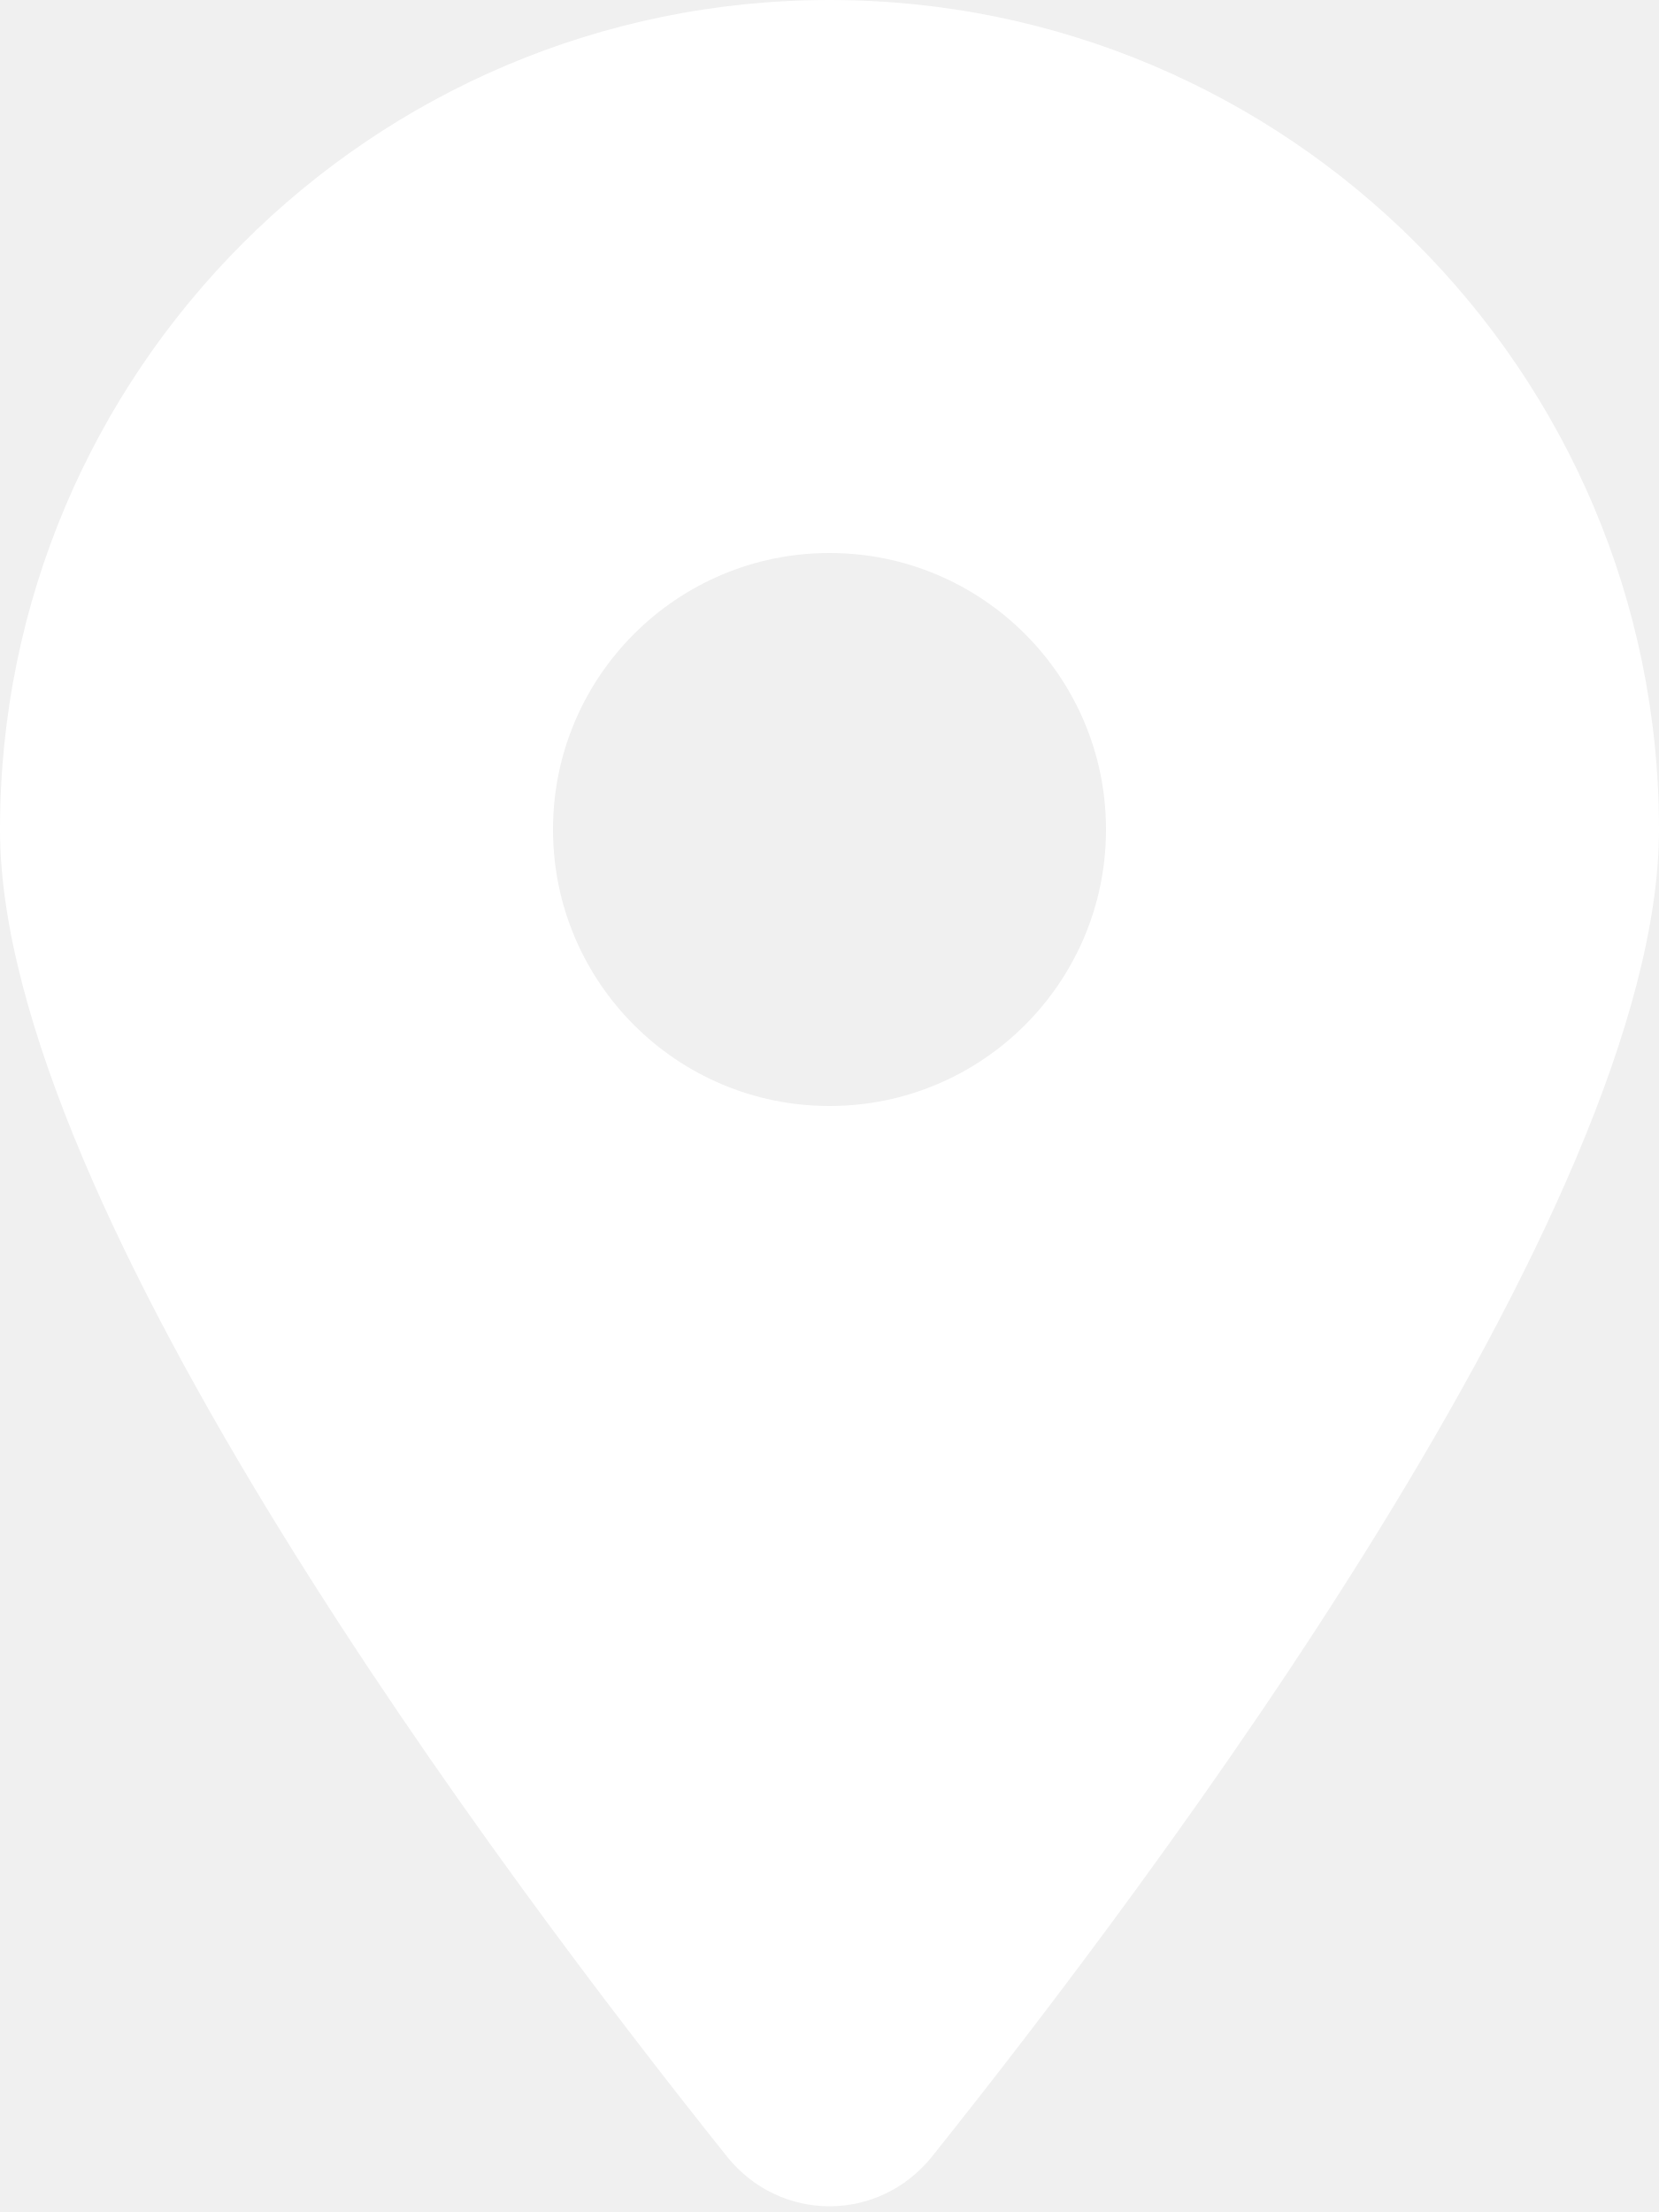
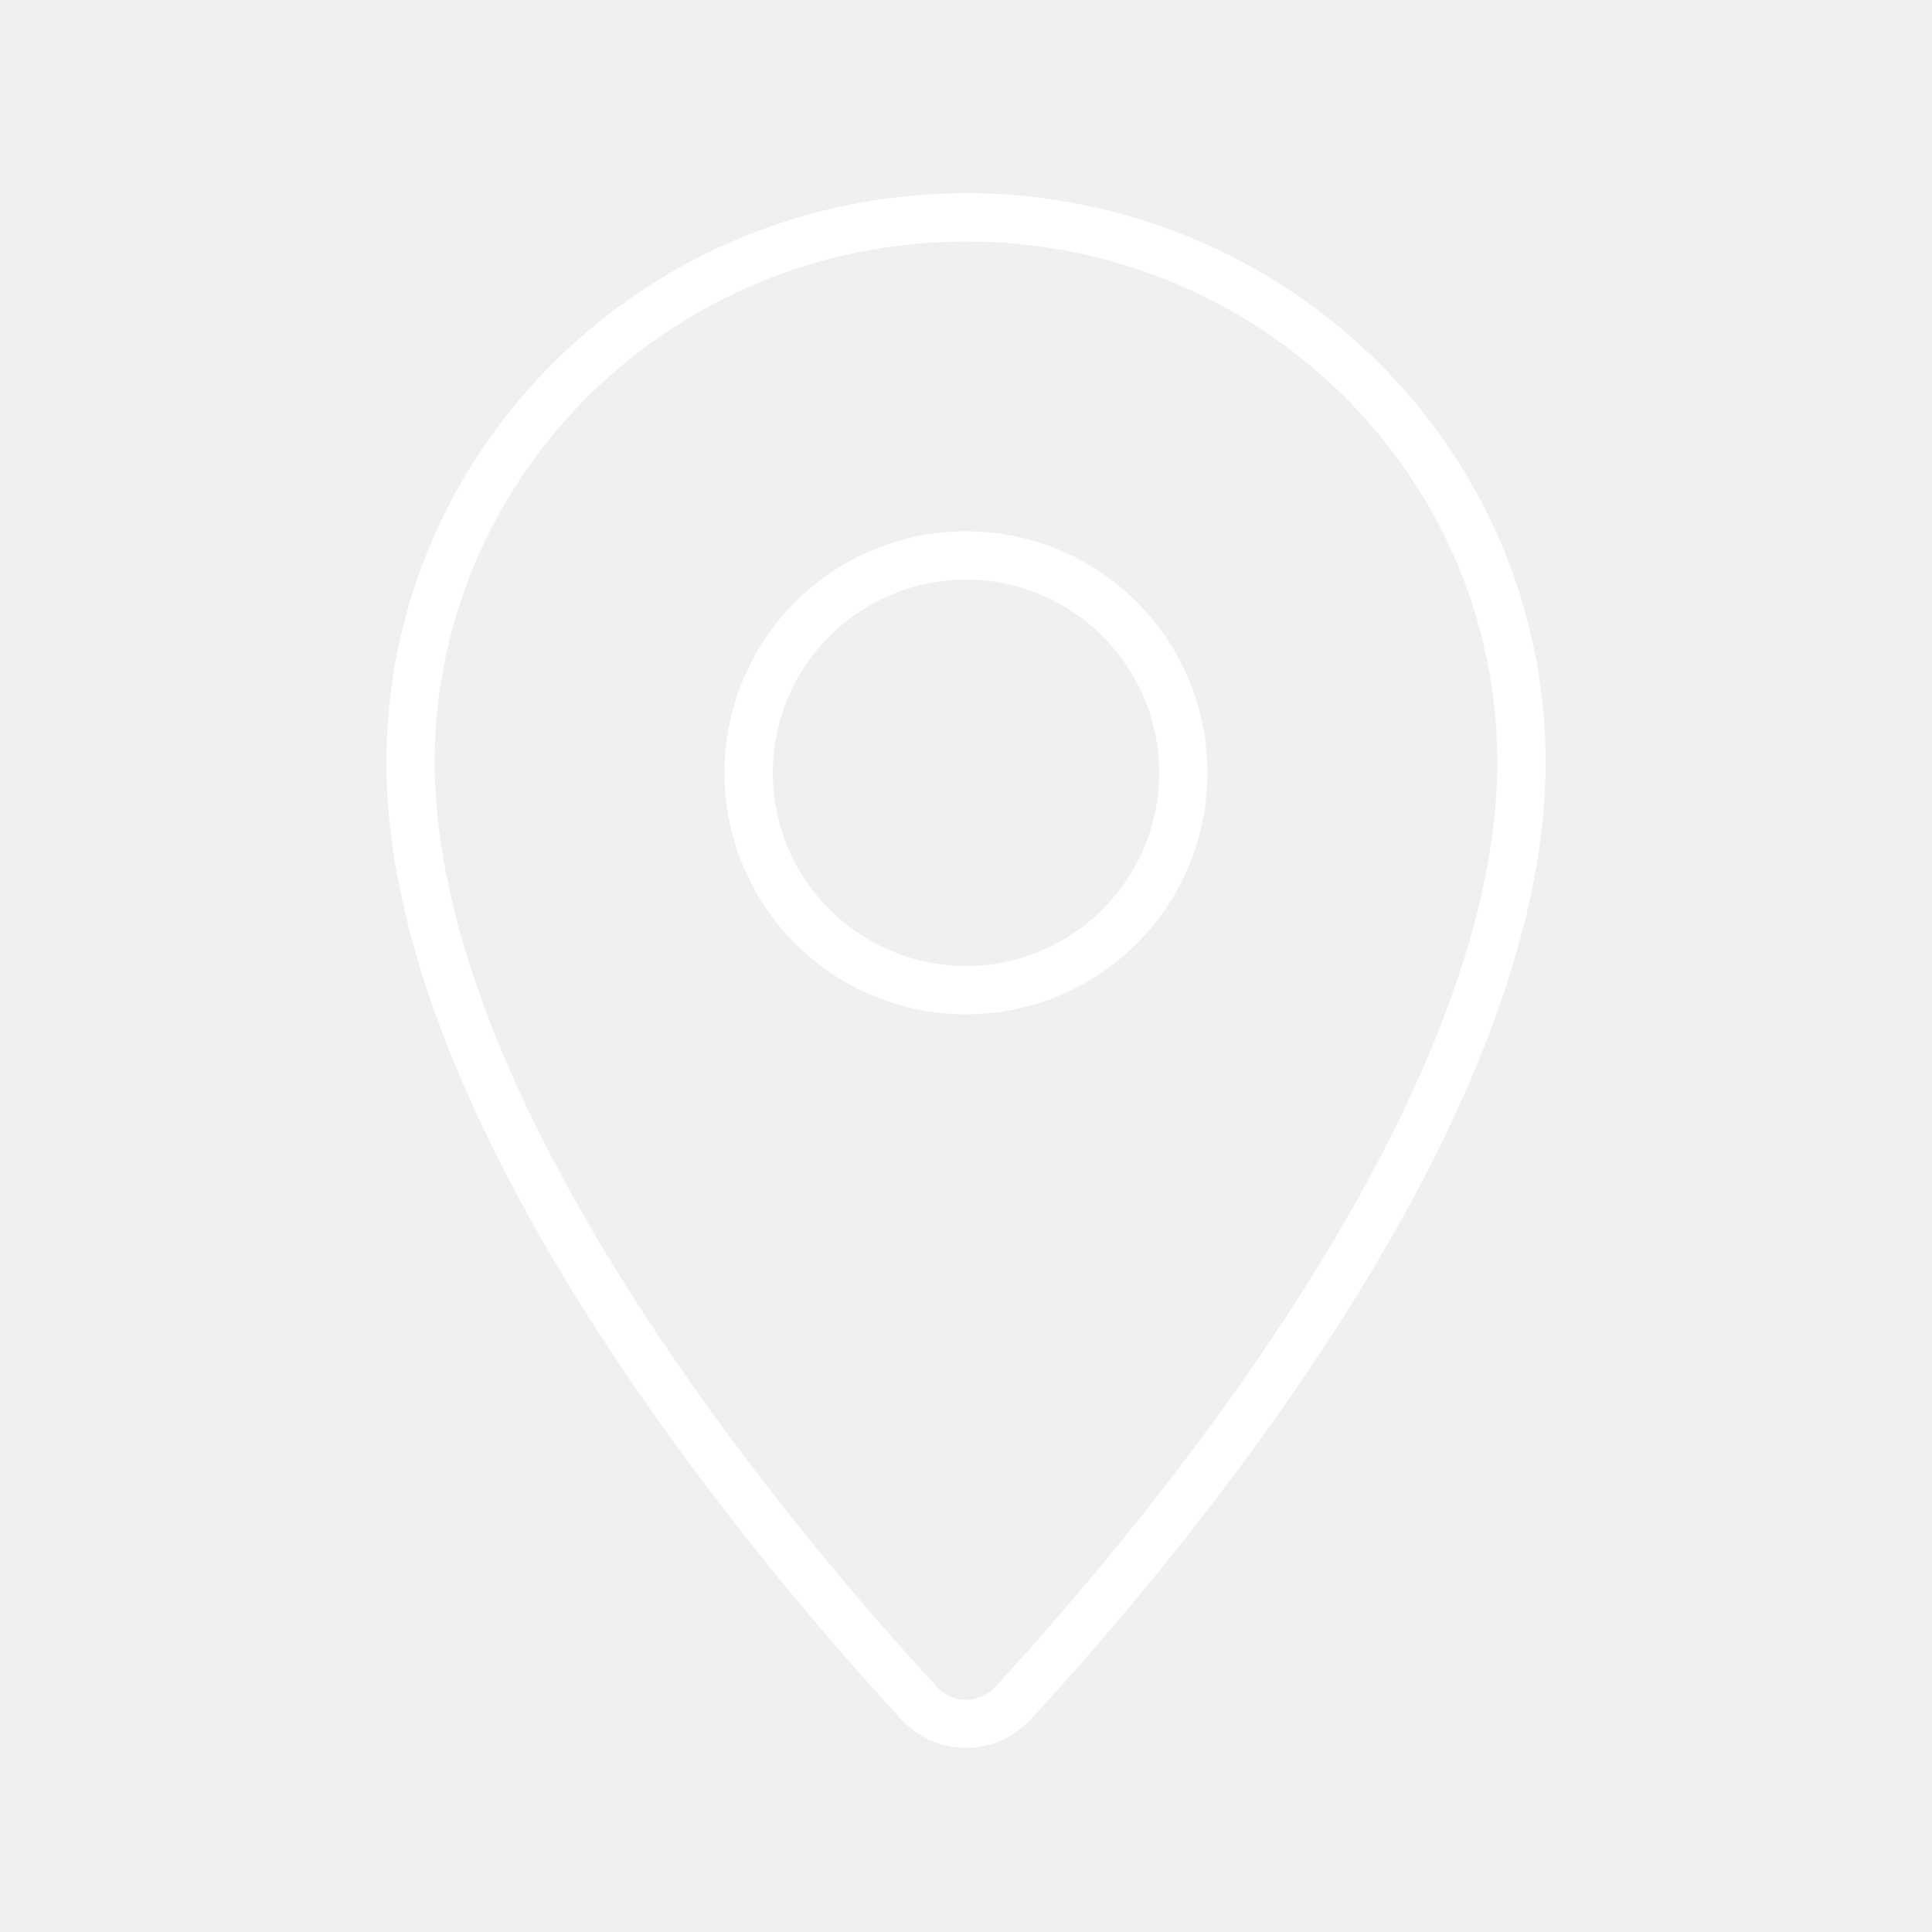
- <svg xmlns="http://www.w3.org/2000/svg" viewBox="0 0 384 512">
-   <path fill="#ffffff" d="M215.7 499.2C267 435 384 279.4 384 192C384 86 298 0 192 0S0 86 0 192c0 87.4 117 243 168.3 307.2c12.3 15.3 35.1 15.3 47.4 0zM192 128a64 64 0 1 1 0 128 64 64 0 1 1 0-128z" />
+ <svg xmlns="http://www.w3.org/2000/svg" viewBox="0 0 640 640">
+   <path fill="#ffffff" d="M144 252.6C144 157.5 222.5 80 320 80C417.5 80 496 157.5 496 252.6C496 307.6 468 369.9 432.1 426.8C396.5 483.1 354.6 531.7 329.9 558.6C324.4 564.6 315.6 564.6 310.2 558.6C285.4 531.7 243.5 483.1 207.9 426.8C172 370 144 307.6 144 252.6zM320 64C214 64 128 148.4 128 252.6C128 371.9 248.2 514.9 298.4 569.4C310.2 582.2 329.8 582.2 341.6 569.4C391.8 514.9 512 371.9 512 252.6C512 148.4 426 64 320 64zM320 336C364.2 336 400 300.2 400 256C400 211.8 364.2 176 320 176C275.8 176 240 211.8 240 256C240 300.2 275.8 336 320 336zM256 256C256 220.7 284.7 192 320 192C355.3 192 384 220.7 384 256C384 291.3 355.3 320 320 320C284.7 320 256 291.3 256 256z" />
</svg>
